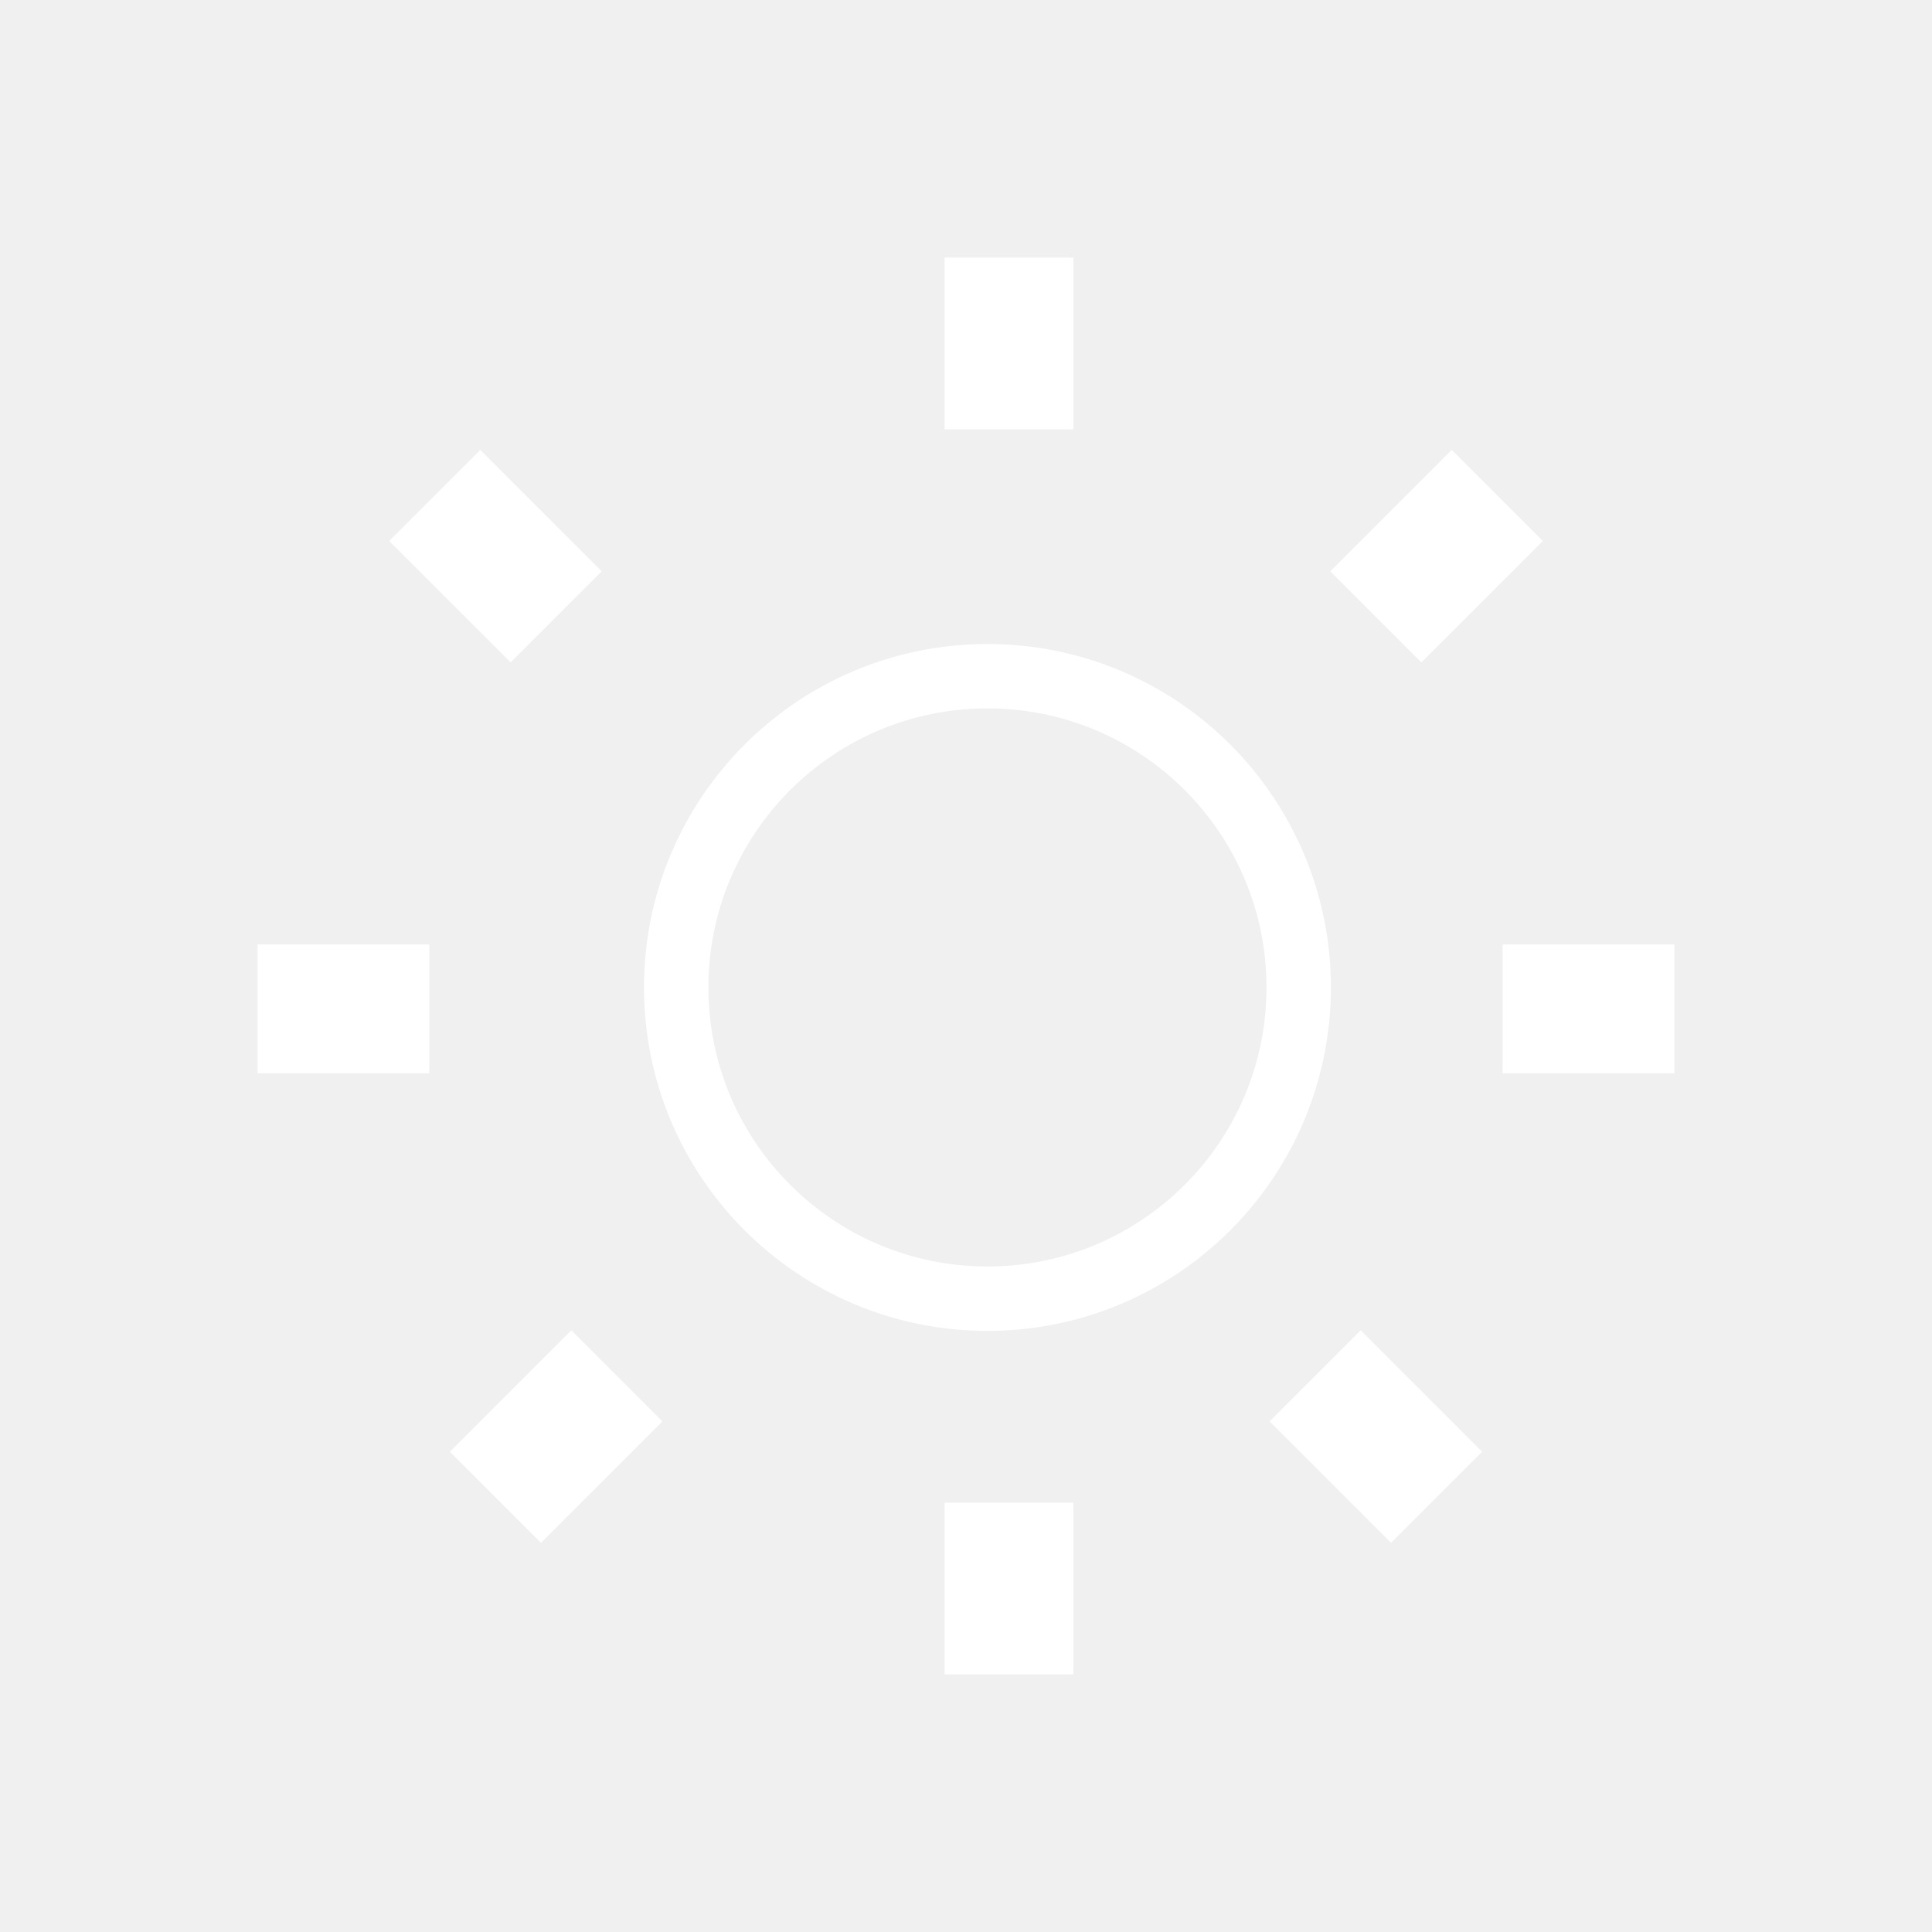
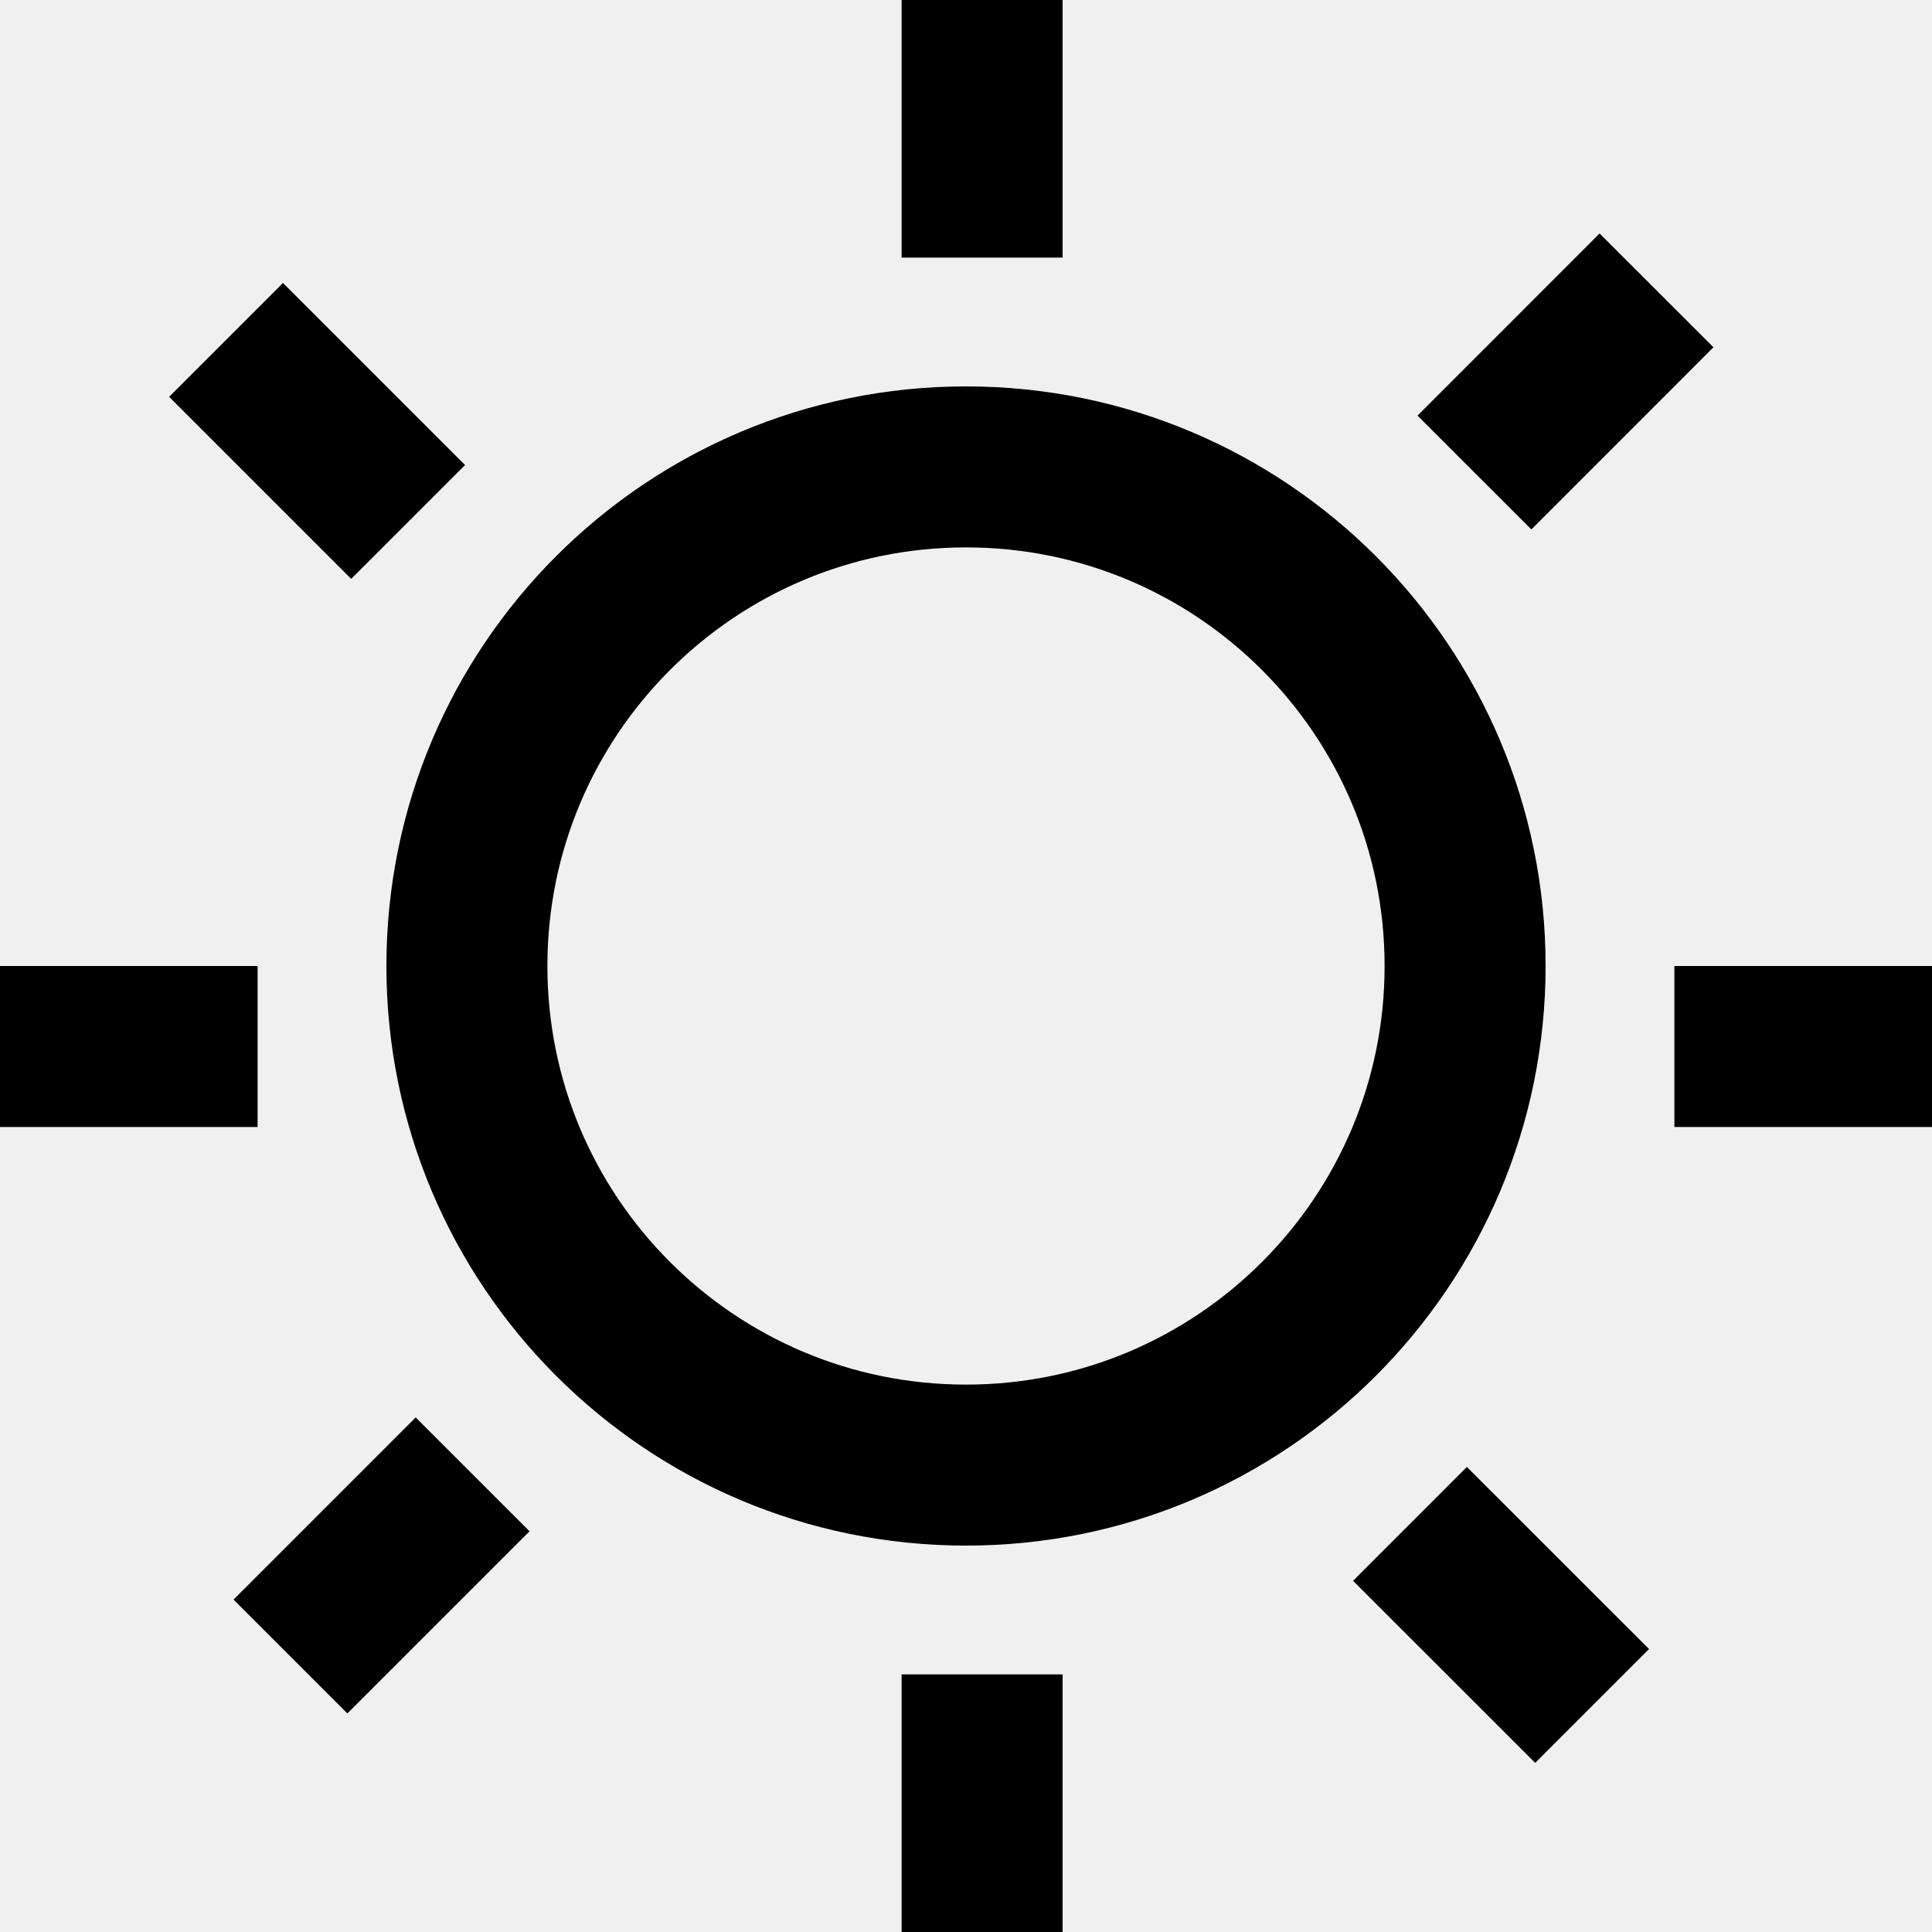
- <svg xmlns="http://www.w3.org/2000/svg" width="30" height="30" viewBox="0 0 30 30" fill="none">
-   <circle cx="15.333" cy="15.333" r="4.833" stroke="white" />
-   <line x1="15.667" y1="4" x2="15.667" y2="6.667" stroke="white" stroke-width="2" />
-   <line x1="15.667" y1="23.334" x2="15.667" y2="26" stroke="white" stroke-width="2" />
-   <line x1="26" y1="15.666" x2="23.333" y2="15.666" stroke="white" stroke-width="2" />
-   <line x1="6.667" y1="15.666" x2="4" y2="15.666" stroke="white" stroke-width="2" />
-   <line x1="23.25" y1="7.693" x2="21.364" y2="9.579" stroke="white" stroke-width="2" />
-   <line x1="9.579" y1="21.364" x2="7.693" y2="23.25" stroke="white" stroke-width="2" />
-   <line x1="22.307" y1="23.25" x2="20.421" y2="21.364" stroke="white" stroke-width="2" />
-   <line x1="8.636" y1="9.579" x2="6.751" y2="7.693" stroke="white" stroke-width="2" />
+ <svg xmlns="http://www.w3.org/2000/svg" width="24" height="24" viewBox="0 0 24 24" fill="none">
+   <circle cx="12" cy="12" r="6.2" stroke="black" stroke-width="2" />
+   <line x1="12.2" x2="12.2" y2="3.2" stroke="black" stroke-width="2" />
+   <line x1="12.2" y1="20.8" x2="12.2" y2="24" stroke="black" stroke-width="2" />
+   <line x1="24" y1="13" x2="20.8" y2="13" stroke="black" stroke-width="2" />
+   <line x1="3.2" y1="13" x2="-4.89195e-05" y2="13" stroke="black" stroke-width="2" />
+   <line x1="19.778" y1="21.192" x2="17.515" y2="18.93" stroke="black" stroke-width="2" />
+   <line x1="5.07" y1="6.484" x2="2.808" y2="4.222" stroke="black" stroke-width="2" />
+   <line x1="3.608" y1="20.578" x2="5.871" y2="18.315" stroke="black" stroke-width="2" />
+   <line x1="18.316" y1="5.87" x2="20.578" y2="3.607" stroke="black" stroke-width="2" />
</svg>
